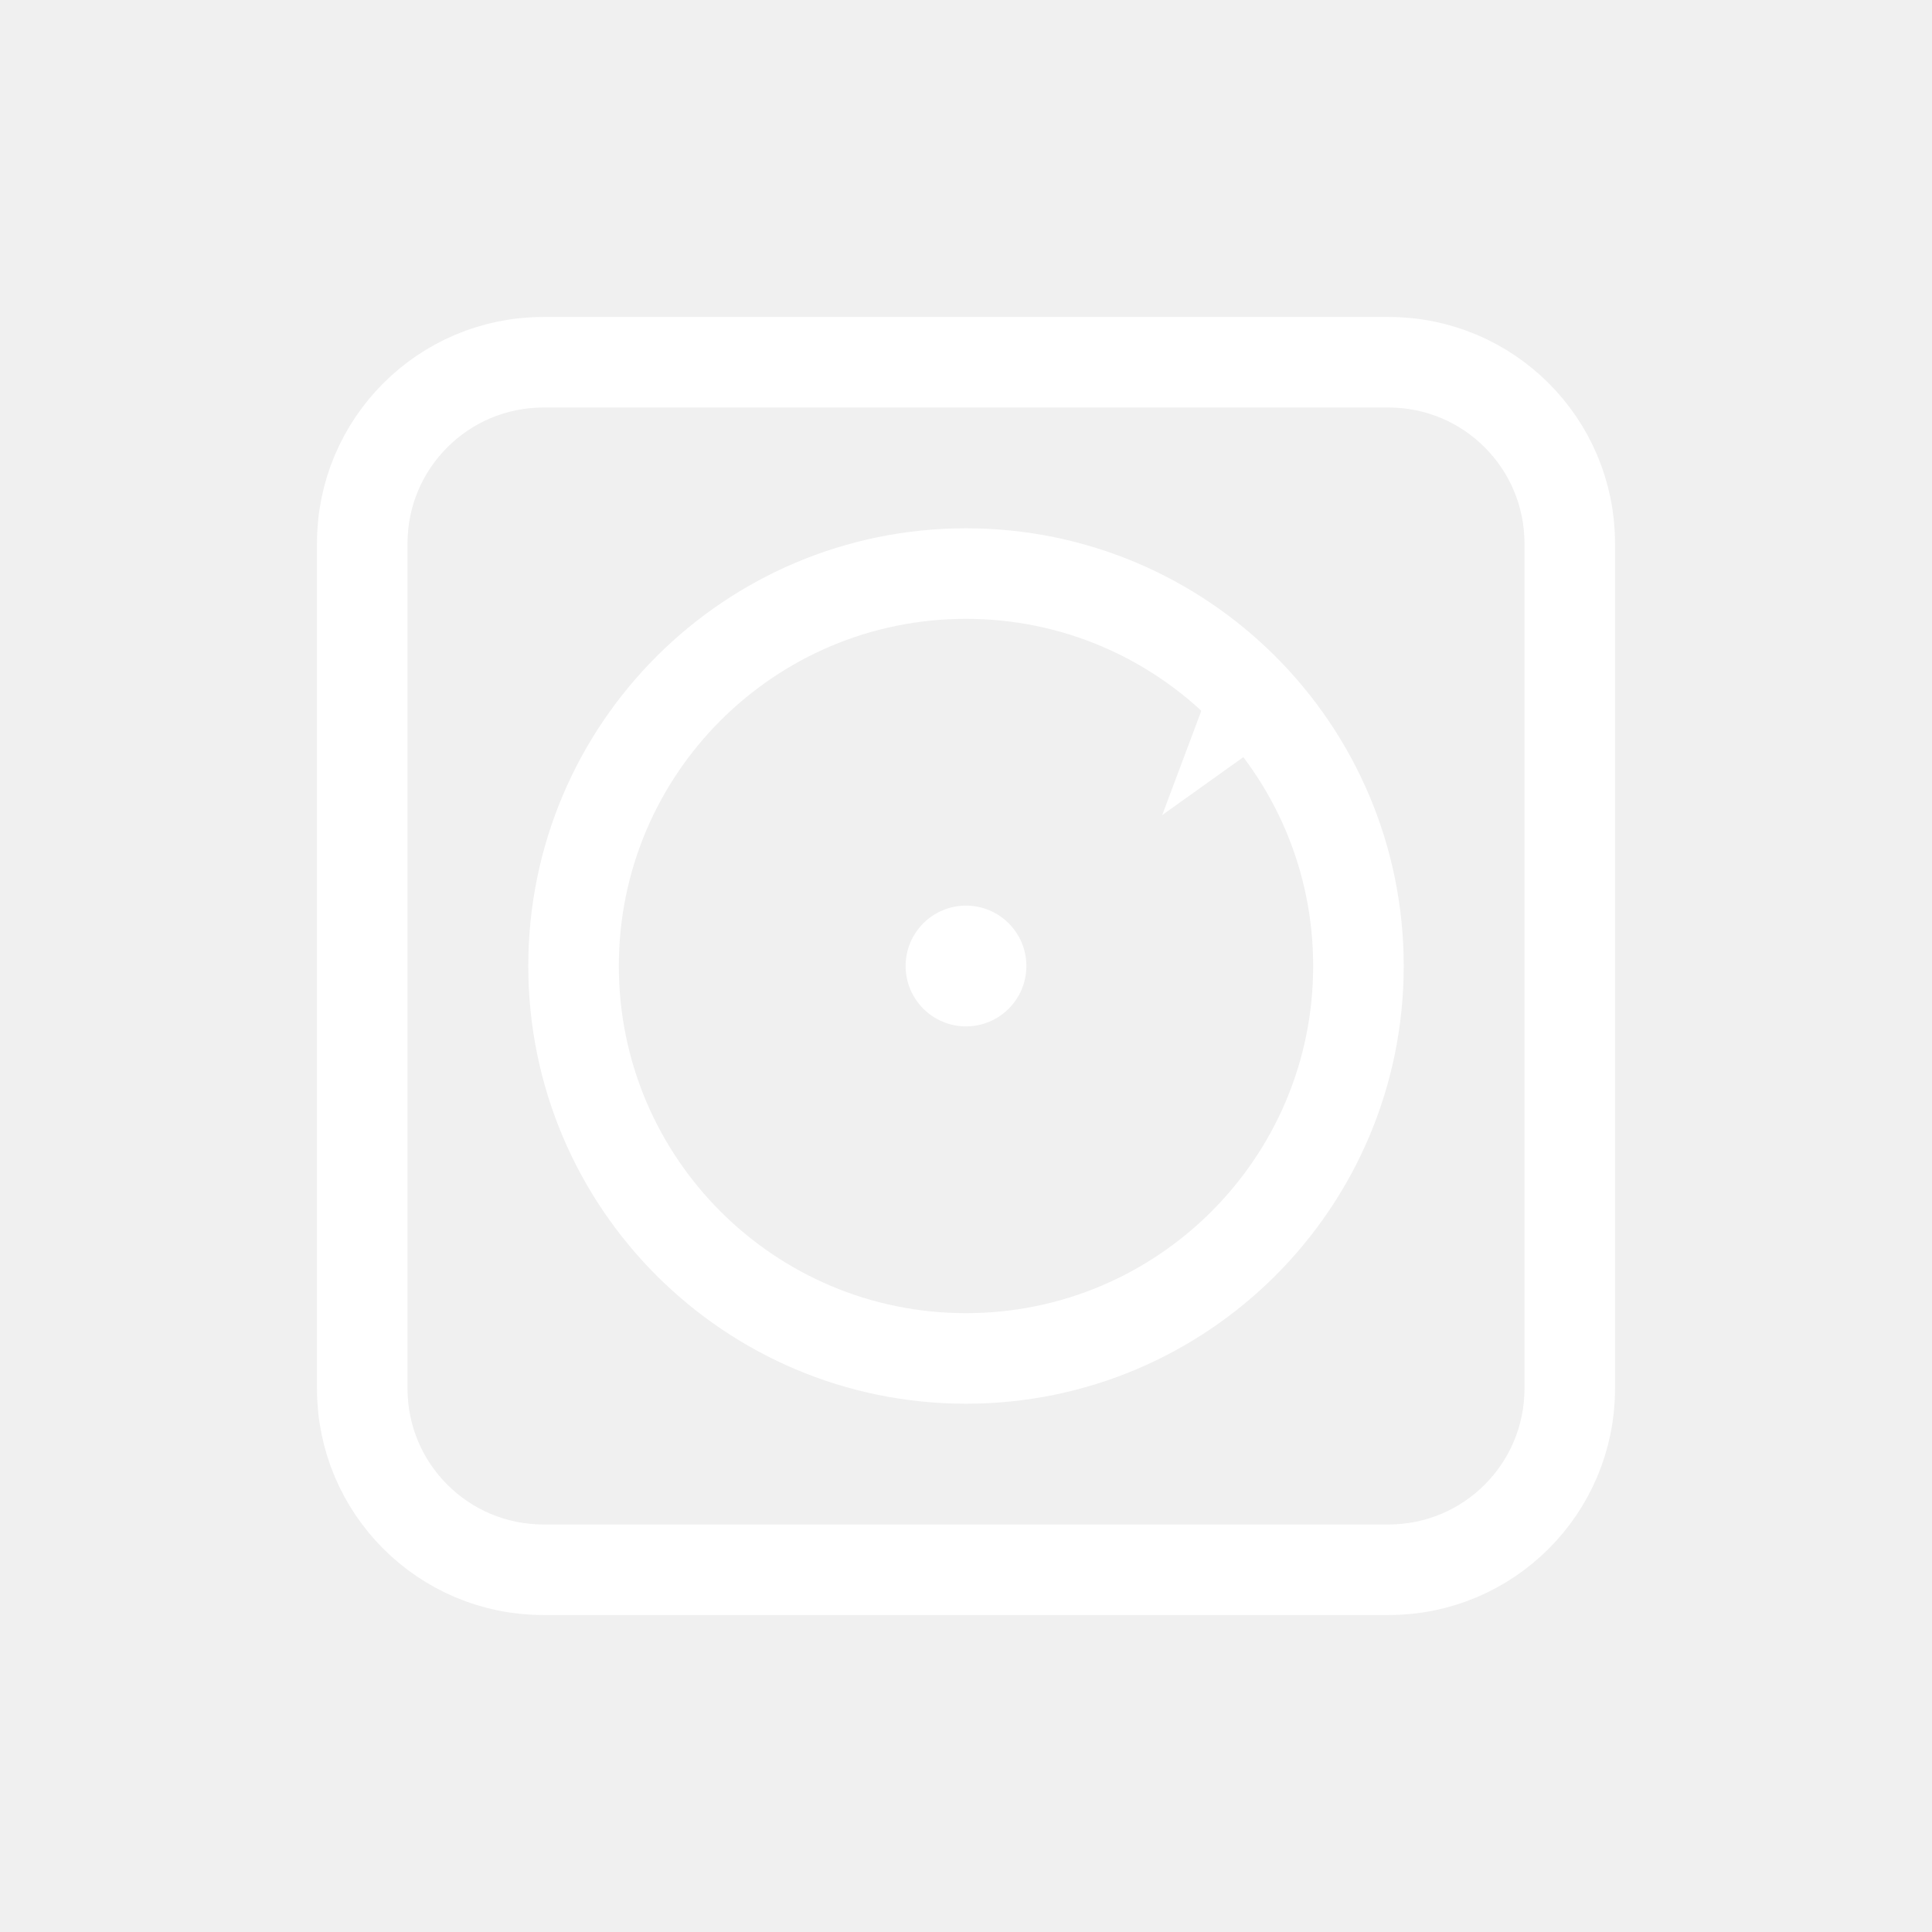
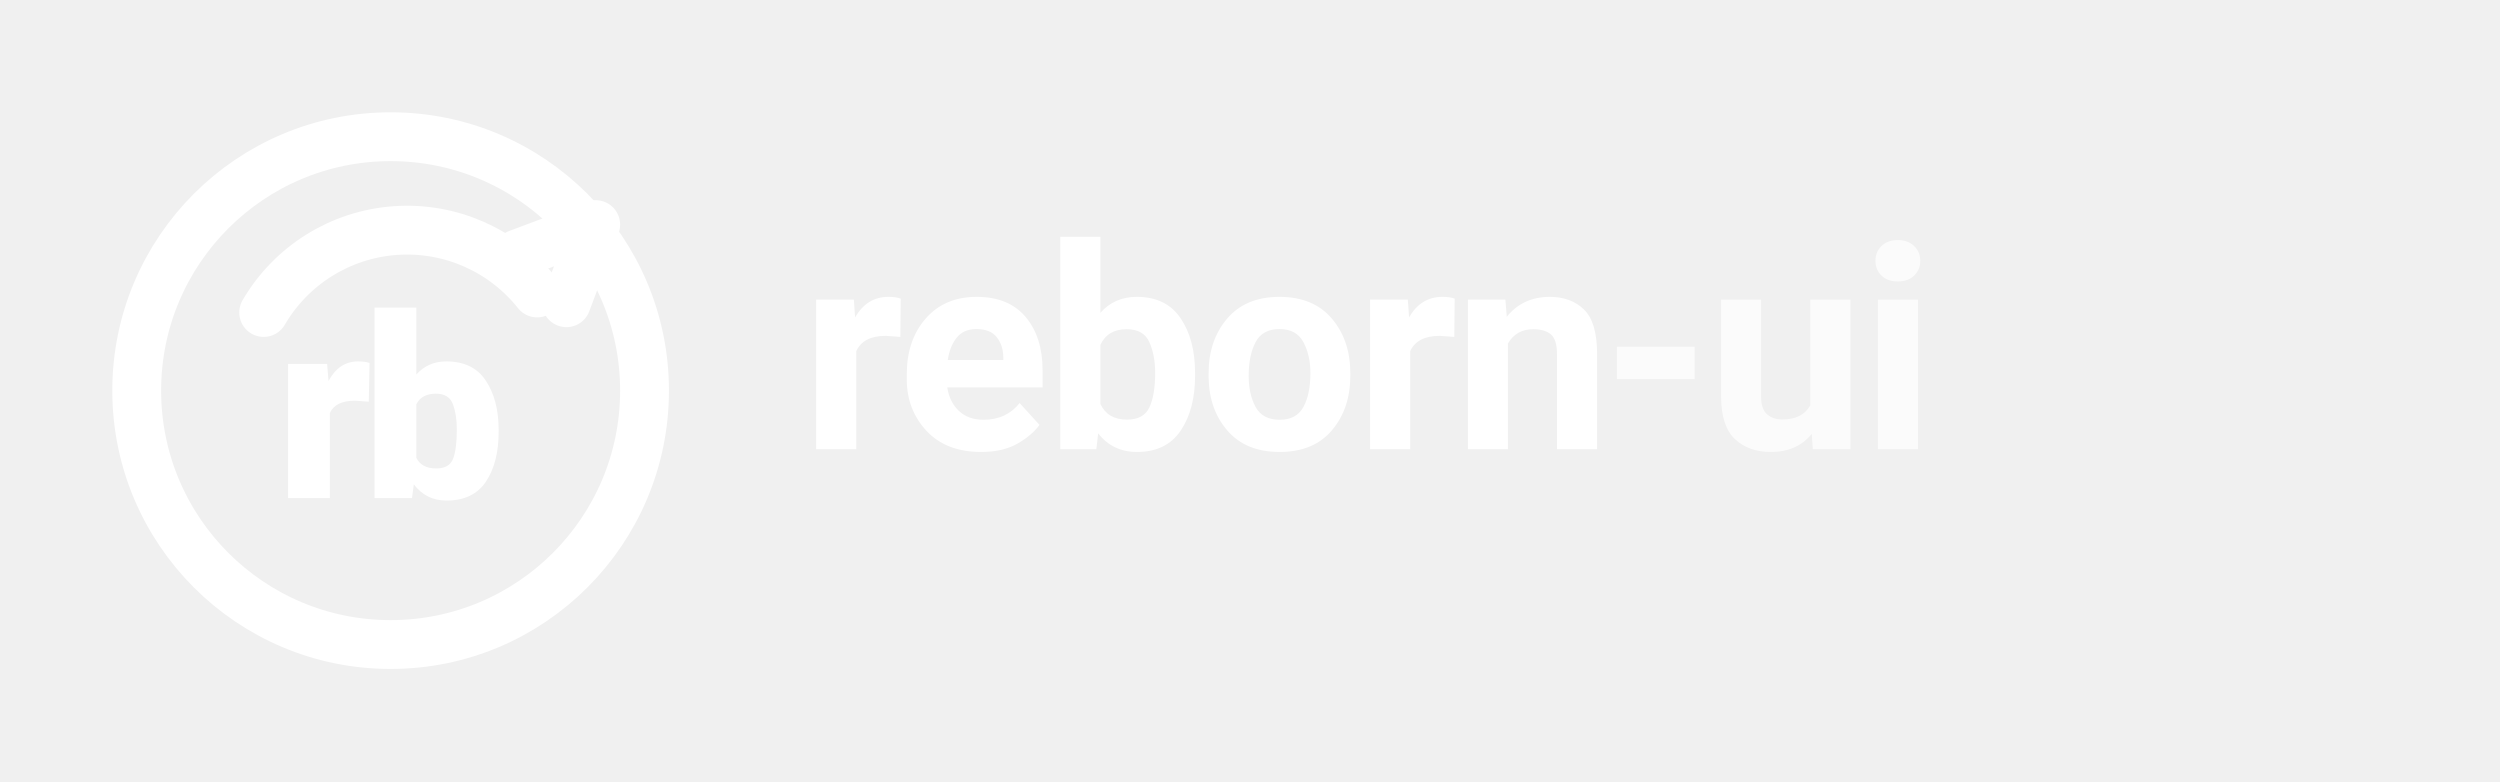
- <svg xmlns="http://www.w3.org/2000/svg" width="256" height="256" viewBox="0 0 256 256">
-   <rect x="48" y="48" width="160" height="160" rx="24" ry="24" fill="none" stroke="#FFFFFF" stroke-width="12" />
-   <circle cx="128" cy="128" r="52" fill="none" stroke="#FFFFFF" stroke-width="12" stroke-linecap="round" stroke-linejoin="round" />
-   <polygon points="168,98 154,108 160,92" fill="#FFFFFF" stroke="none" />
-   <circle cx="128" cy="128" r="8" fill="#FFFFFF" stroke="none" />
+ <svg xmlns="http://www.w3.org/2000/svg" width="512" height="160" viewBox="0 0 512 160" role="img" aria-labelledby="title desc">
+   <g transform="translate(24,24)">
+     <circle cx="56" cy="56" r="52" fill="none" stroke="#fff" stroke-width="10" />
+     <path d="M 30 40              A 34 34 0 0 1 86 36" fill="none" stroke="#fff" stroke-width="10" stroke-linecap="round" />
+     <path d="M 92 38 L 98 22 L 82 28" fill="none" stroke="#fff" stroke-width="10" stroke-linecap="round" stroke-linejoin="round" />
+     <text x="56" y="78" text-anchor="middle" fill="#fff" font-family="ui-rounded, system-ui, -apple-system, Segoe UI, Roboto, Helvetica, Arial, sans-serif" font-size="52" font-weight="800" letter-spacing="-2">rb</text>
+   </g>
+   <text x="164" y="92" fill="#fff" font-family="system-ui, -apple-system, Segoe UI, Roboto, Helvetica, Arial, sans-serif" font-size="58" font-weight="780" letter-spacing="-1">
+     reborn
+   </text>
+   <text x="328" y="92" fill="#fff" font-family="system-ui, -apple-system, Segoe UI, Roboto, Helvetica, Arial, sans-serif" font-size="58" font-weight="780" letter-spacing="-1" opacity="0.75">
+     -ui
+   </text>
</svg>
